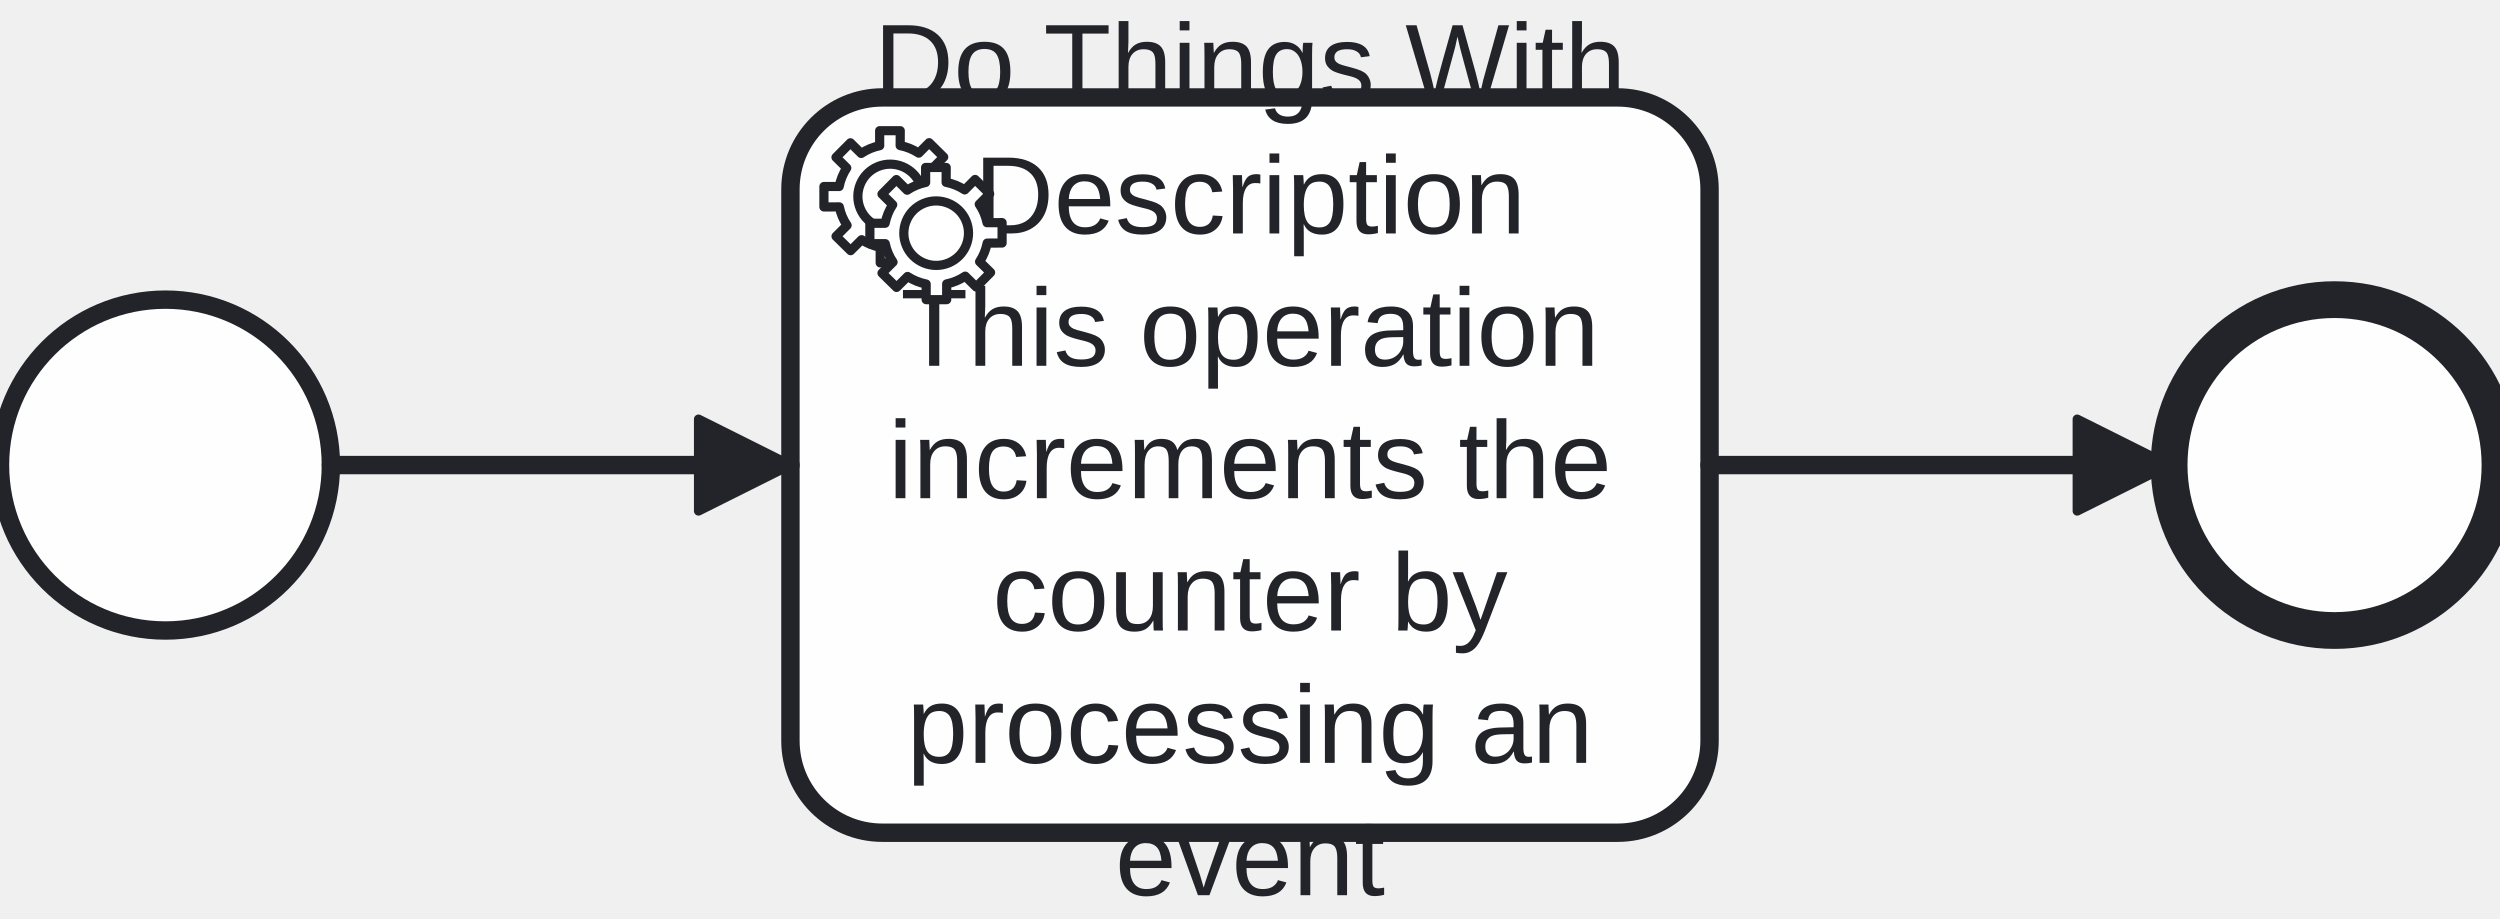
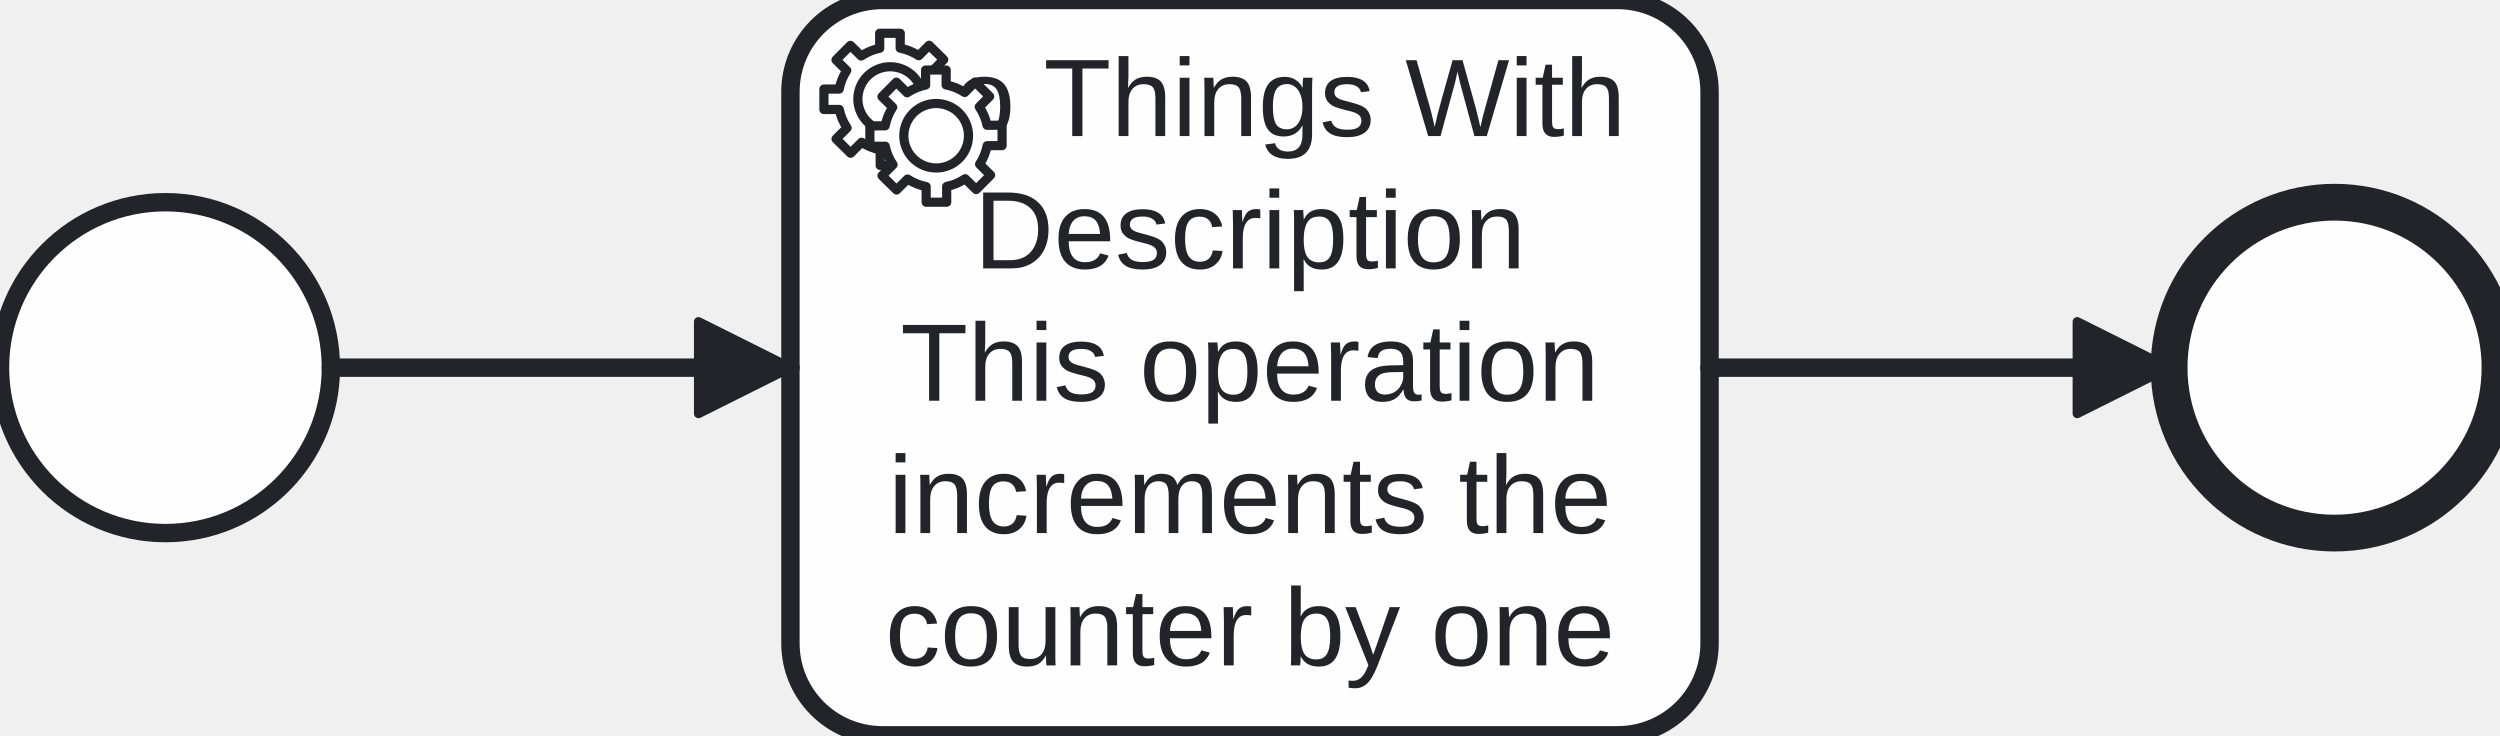
- <svg xmlns="http://www.w3.org/2000/svg" width="272" height="99.9" viewBox="100 67.4 272 99.9" version="1.1">
+ <svg xmlns="http://www.w3.org/2000/svg" width="272" height="80" viewBox="100 78 272 80" version="1.1">
  <g class="djs-group">
    <g class="djs-element djs-shape" data-element-id="startEvent_4" style="display: block;" transform="matrix(1 0 0 1 100 100)">
      <g class="djs-visual">
        <circle cx="18" cy="18" r="18" style="stroke-linecap: round; stroke-linejoin: round; stroke: rgb(34, 36, 42); stroke-width: 2px; fill: white; fill-opacity: 0.95;" />
      </g>
      <rect class="djs-hit djs-hit-all" x="0" y="0" width="36" height="36" style="fill: none; stroke-opacity: 0; stroke: white; stroke-width: 15px;" />
    </g>
  </g>
  <g class="djs-group">
    <g class="djs-element djs-shape" data-element-id="serviceTask_1" style="display: block;" transform="matrix(1 0 0 1 186 78)">
      <g class="djs-visual">
        <rect x="0" y="0" width="100" height="80" rx="10" ry="10" style="stroke-linecap: round; stroke-linejoin: round; stroke: rgb(34, 36, 42); stroke-width: 2px; fill: white; fill-opacity: 0.95;" />
        <text lineHeight="1.2" class="djs-label" style="font-family: Arial, sans-serif; font-size: 12px; font-weight: normal; fill: rgb(34, 36, 42);">
-           <tspan x="9.094" y="0.4">Do Things With </tspan>
-           <tspan x="19.988" y="14.8">Description</tspan>
-           <tspan x="11.977" y="29.2">This operation </tspan>
-           <tspan x="10.648" y="43.6">increments the </tspan>
-           <tspan x="21.98" y="58">counter by </tspan>
-           <tspan x="12.641" y="72.4">processing an </tspan>
-           <tspan x="35.32" y="86.8">event</tspan>
+           <tspan x="9.094" y="14.8">Do Things With </tspan>
+           <tspan x="19.984" y="29.2">Description</tspan>
+           <tspan x="11.977" y="43.6">This operation </tspan>
+           <tspan x="10.648" y="58">increments the </tspan>
+           <tspan x="10.305" y="72.4">counter by one</tspan>
        </text>
        <circle cx="5" cy="5" r="5" transform="translate(6, 6)" style="stroke-linecap: round; stroke-linejoin: round; stroke: none; stroke-width: 2px; fill: white;" />
        <path d="m 12,18 v -1.713 c 0.352,-0.07 0.704,-0.178 1.048,-0.321 0.344,-0.145 0.666,-0.321 0.966,-0.521 l 1.194,1.18 1.567,-1.577 -1.195,-1.18 c 0.403,-0.614 0.683,-1.299 0.825,-2.018 l 1.622,-0.01 v -2.22 l -1.637,0.01 c -0.073,-0.352 -0.178,-0.7 -0.324,-1.044 -0.145,-0.344 -0.321,-0.664 -0.523,-0.962 l 1.131,-1.136 -1.583,-1.563 -1.13,1.136 c -0.614,-0.401 -1.303,-0.681 -2.023,-0.822 l 0.009,-1.619 h -2.241 l 0.004,1.631 c -0.354,0.074 -0.705,0.18 -1.05,0.324 -0.344,0.144 -0.665,0.321 -0.964,0.52 l -1.17,-1.158 -1.567,1.579 1.168,1.157 c -0.403,0.613 -0.683,1.298 -0.825,2.017 l -1.659,0.003 v 2.222 l 1.672,-0.006 c 0.073,0.351 0.18,0.702 0.324,1.045 0.145,0.344 0.321,0.664 0.523,0.961 l -1.199,1.197 1.584,1.56 1.196,-1.193 c 0.614,0.403 1.303,0.682 2.023,0.823 l 7.19e-4,1.699 h 2.227 z m 0.221,-3.996 c -1.789,0.75 -3.858,-0.093 -4.61,-1.874 -0.752,-1.783 0.091,-3.846 1.88,-4.596 1.788,-0.749 3.857,0.093 4.609,1.874 0.752,1.782 -0.091,3.846 -1.88,4.596 z" style="fill: white; stroke-linecap: round; stroke-linejoin: round; stroke: rgb(34, 36, 42); stroke-width: 1px;" />
        <circle cx="5" cy="5" r="5" transform="translate(11, 10)" style="stroke-linecap: round; stroke-linejoin: round; stroke: none; stroke-width: 2px; fill: white;" />
        <path d="m 17,22 v -1.713 c 0.352,-0.07 0.704,-0.178 1.048,-0.321 0.344,-0.145 0.666,-0.321 0.966,-0.521 l 1.194,1.18 1.567,-1.577 -1.195,-1.18 c 0.403,-0.614 0.683,-1.299 0.825,-2.018 l 1.622,-0.01 v -2.22 l -1.637,0.01 c -0.073,-0.352 -0.178,-0.7 -0.324,-1.044 -0.145,-0.344 -0.321,-0.664 -0.523,-0.962 l 1.131,-1.136 -1.583,-1.563 -1.13,1.136 c -0.614,-0.401 -1.303,-0.681 -2.023,-0.822 l 0.009,-1.619 h -2.241 l 0.004,1.631 c -0.354,0.074 -0.705,0.18 -1.05,0.324 -0.344,0.144 -0.665,0.321 -0.964,0.52 l -1.17,-1.158 -1.567,1.579 1.168,1.157 c -0.403,0.613 -0.683,1.298 -0.825,2.017 l -1.659,0.003 v 2.222 l 1.672,-0.006 c 0.073,0.351 0.18,0.702 0.324,1.045 0.145,0.344 0.321,0.664 0.523,0.961 l -1.199,1.197 1.584,1.56 1.196,-1.193 c 0.614,0.403 1.303,0.682 2.023,0.823 l 7.19e-4,1.699 h 2.227 z m 0.221,-3.996 c -1.789,0.75 -3.858,-0.093 -4.61,-1.874 -0.752,-1.783 0.091,-3.846 1.88,-4.596 1.788,-0.749 3.857,0.093 4.609,1.874 0.752,1.782 -0.091,3.846 -1.88,4.596 z" style="fill: white; stroke-linecap: round; stroke-linejoin: round; stroke: rgb(34, 36, 42); stroke-width: 1px;" />
      </g>
      <rect class="djs-hit djs-hit-all" x="0" y="0" width="100" height="80" style="fill: none; stroke-opacity: 0; stroke: white; stroke-width: 15px;" />
    </g>
  </g>
  <g class="djs-group">
    <g class="djs-element djs-shape" data-element-id="endEvent_5" style="display: block;" transform="matrix(1 0 0 1 336 100)">
      <g class="djs-visual">
        <circle cx="18" cy="18" r="18" style="stroke-linecap: round; stroke-linejoin: round; stroke: rgb(34, 36, 42); stroke-width: 4px; fill: white; fill-opacity: 0.95;" />
      </g>
      <rect class="djs-hit djs-hit-all" x="0" y="0" width="36" height="36" style="fill: none; stroke-opacity: 0; stroke: white; stroke-width: 15px;" />
    </g>
  </g>
  <g class="djs-group">
    <g class="djs-element djs-connection" data-element-id="sequenceFlow_2" style="display: block;">
      <g class="djs-visual">
        <defs>
-           <marker id="marker-7v966xi8cwsrtgzmz9gaymsfg" viewBox="0 0 20 20" refX="11" refY="10" markerWidth="10" markerHeight="10" orient="auto">
+           <marker id="marker-b465mt9a3yo3svamqw6viq71j" viewBox="0 0 20 20" refX="11" refY="10" markerWidth="10" markerHeight="10" orient="auto">
            <path d="M 1 5 L 11 10 L 1 15 Z" style="stroke-linecap: round; stroke-linejoin: round; stroke: rgb(34, 36, 42); stroke-width: 1px; fill: rgb(34, 36, 42);" />
          </marker>
        </defs>
-         <path data-corner-radius="5" style="fill: none; stroke-linecap: round; stroke-linejoin: round; stroke: rgb(34, 36, 42); stroke-width: 2px; marker-end: url('#marker-7v966xi8cwsrtgzmz9gaymsfg');" d="M136,118L186,118" />
+         <path data-corner-radius="5" style="fill: none; stroke-linecap: round; stroke-linejoin: round; stroke: rgb(34, 36, 42); stroke-width: 2px; marker-end: url('#marker-b465mt9a3yo3svamqw6viq71j');" d="M136,118L186,118" />
      </g>
      <path d="M136,118L186,118" class="djs-hit djs-hit-stroke" style="fill: none; stroke-opacity: 0; stroke: white; stroke-width: 15px;" />
    </g>
  </g>
  <g class="djs-group">
    <g class="djs-element djs-connection" data-element-id="sequenceFlow_3" style="display: block;">
      <g class="djs-visual">
        <defs>
-           <marker id="marker-80ntewwgjk7wbv50ylxgwohh3" viewBox="0 0 20 20" refX="11" refY="10" markerWidth="10" markerHeight="10" orient="auto">
+           <marker id="marker-7vypt4w5gvagph66mcfu904xi" viewBox="0 0 20 20" refX="11" refY="10" markerWidth="10" markerHeight="10" orient="auto">
            <path d="M 1 5 L 11 10 L 1 15 Z" style="stroke-linecap: round; stroke-linejoin: round; stroke: rgb(34, 36, 42); stroke-width: 1px; fill: rgb(34, 36, 42);" />
          </marker>
        </defs>
-         <path data-corner-radius="5" style="fill: none; stroke-linecap: round; stroke-linejoin: round; stroke: rgb(34, 36, 42); stroke-width: 2px; marker-end: url('#marker-80ntewwgjk7wbv50ylxgwohh3');" d="M286,118L336,118" />
+         <path data-corner-radius="5" style="fill: none; stroke-linecap: round; stroke-linejoin: round; stroke: rgb(34, 36, 42); stroke-width: 2px; marker-end: url('#marker-7vypt4w5gvagph66mcfu904xi');" d="M286,118L336,118" />
      </g>
      <path d="M286,118L336,118" class="djs-hit djs-hit-stroke" style="fill: none; stroke-opacity: 0; stroke: white; stroke-width: 15px;" />
    </g>
  </g>
</svg>
